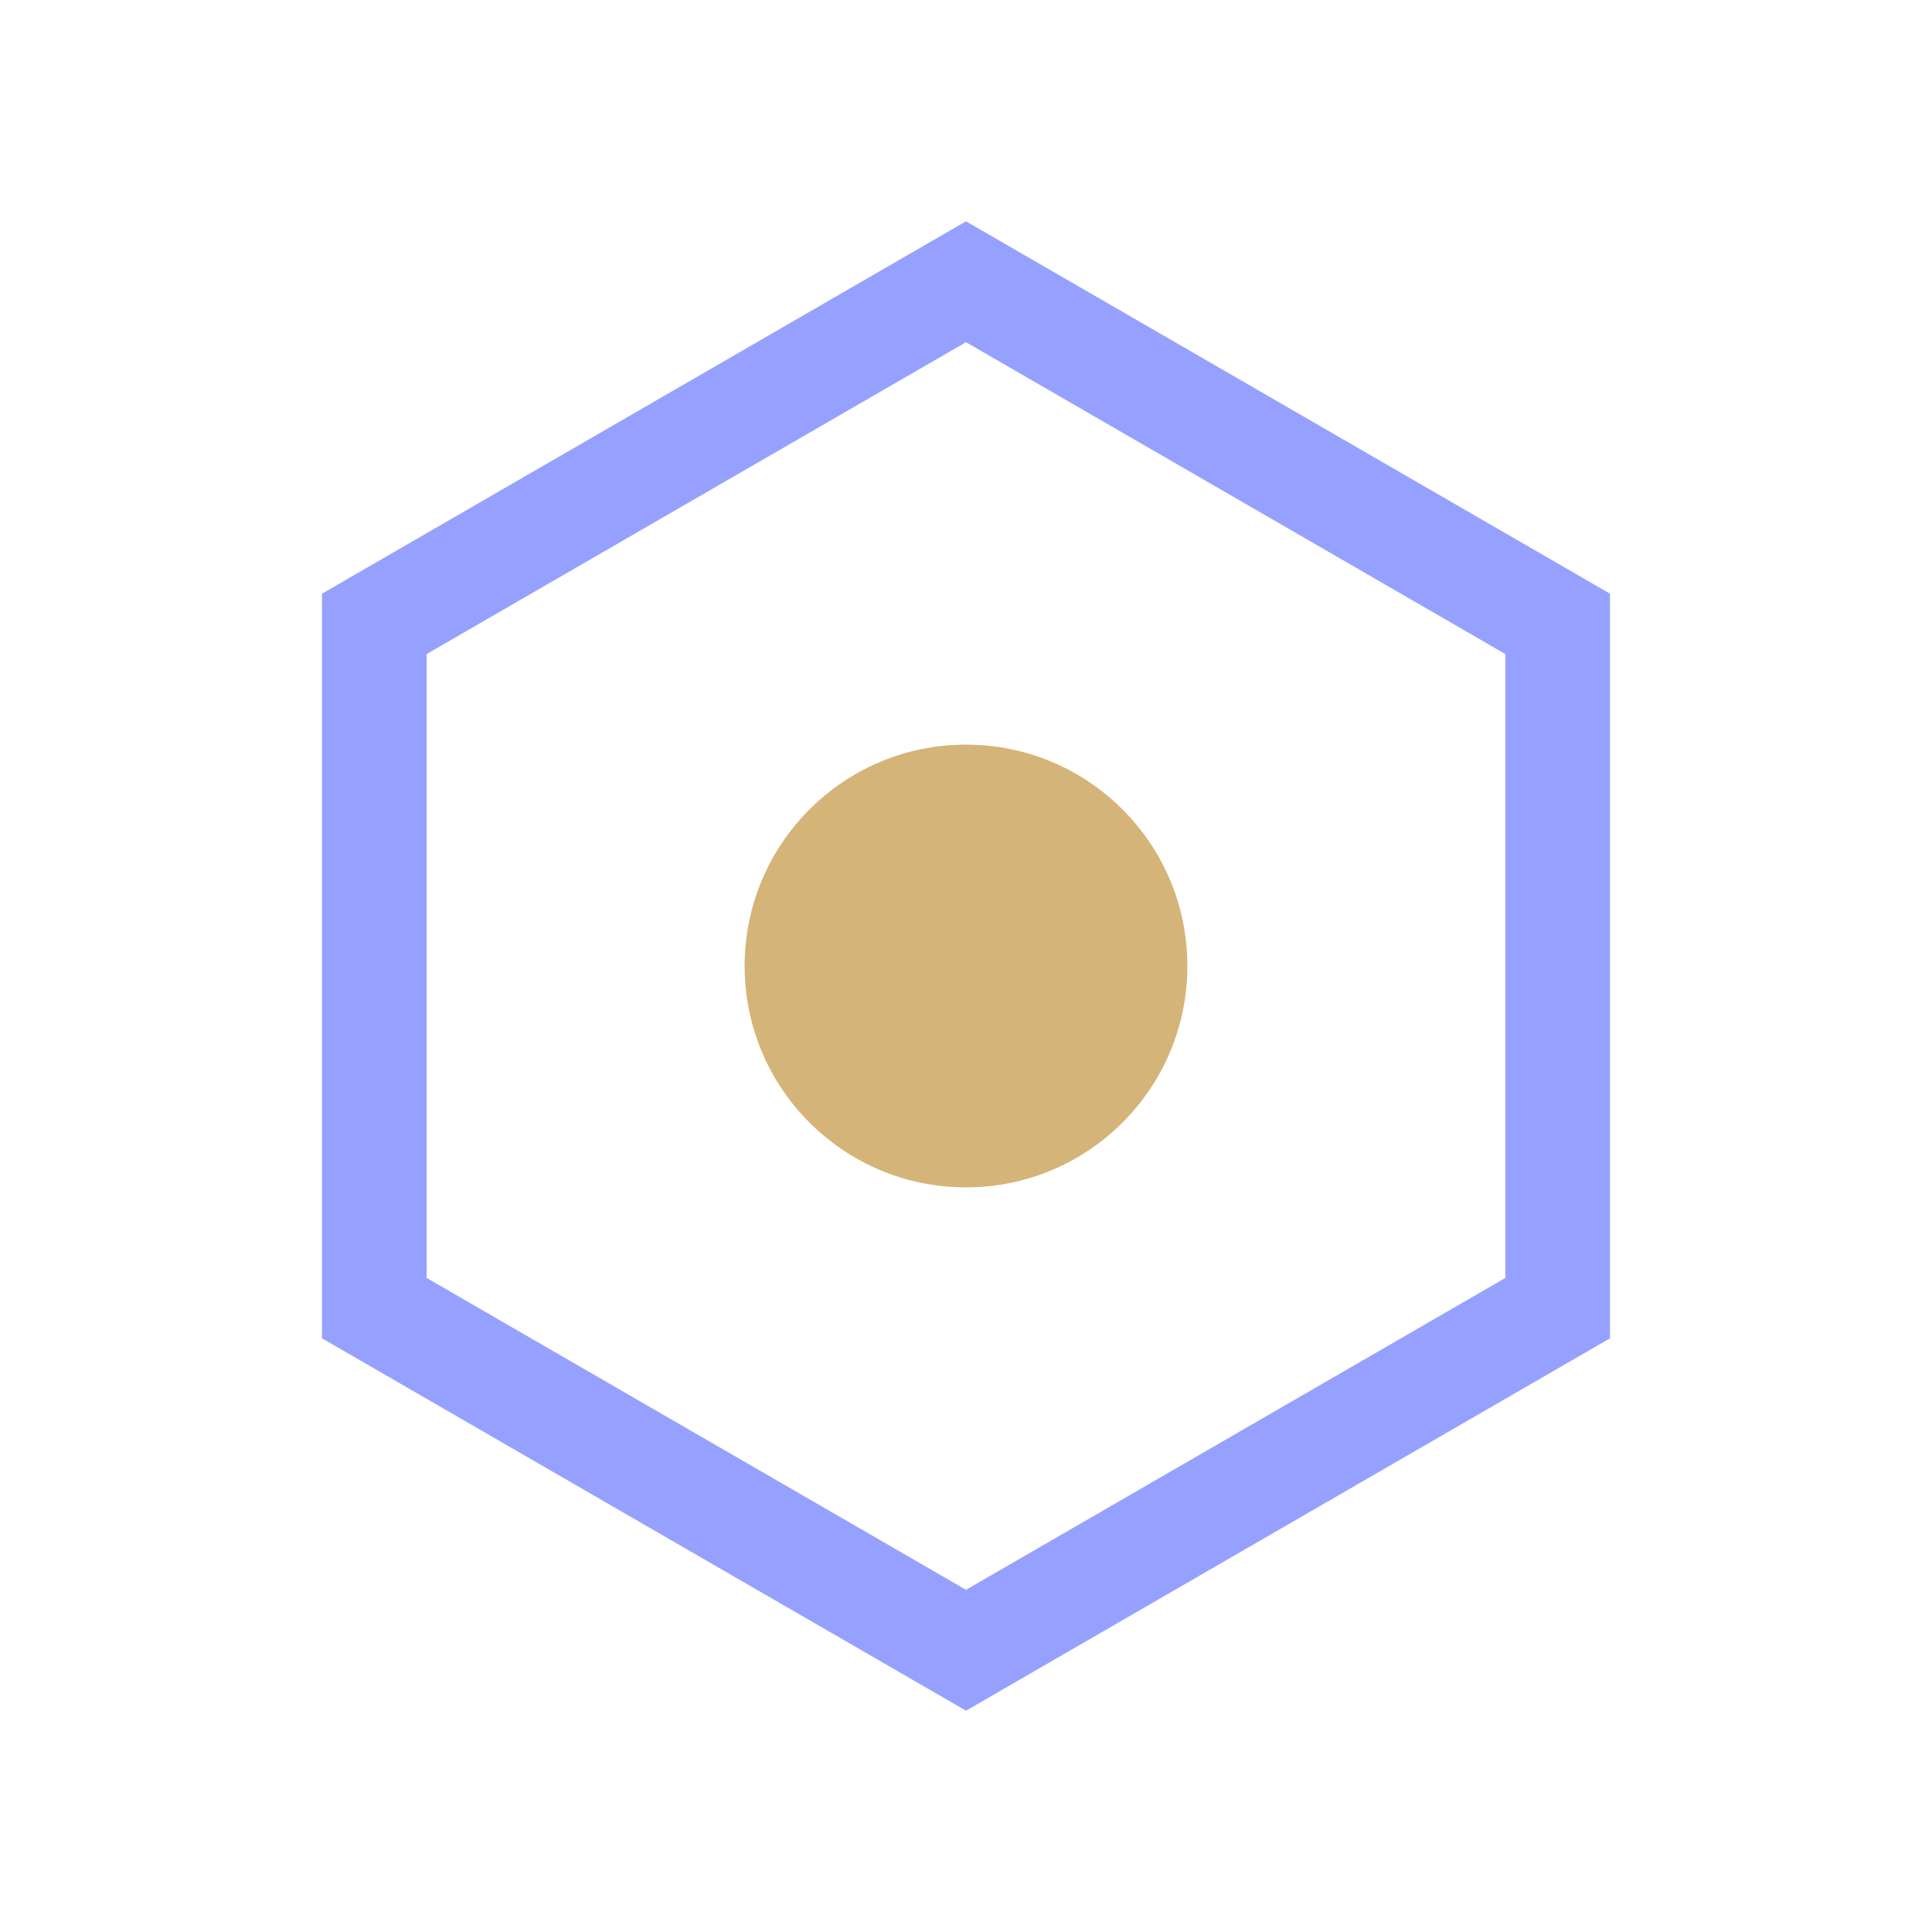
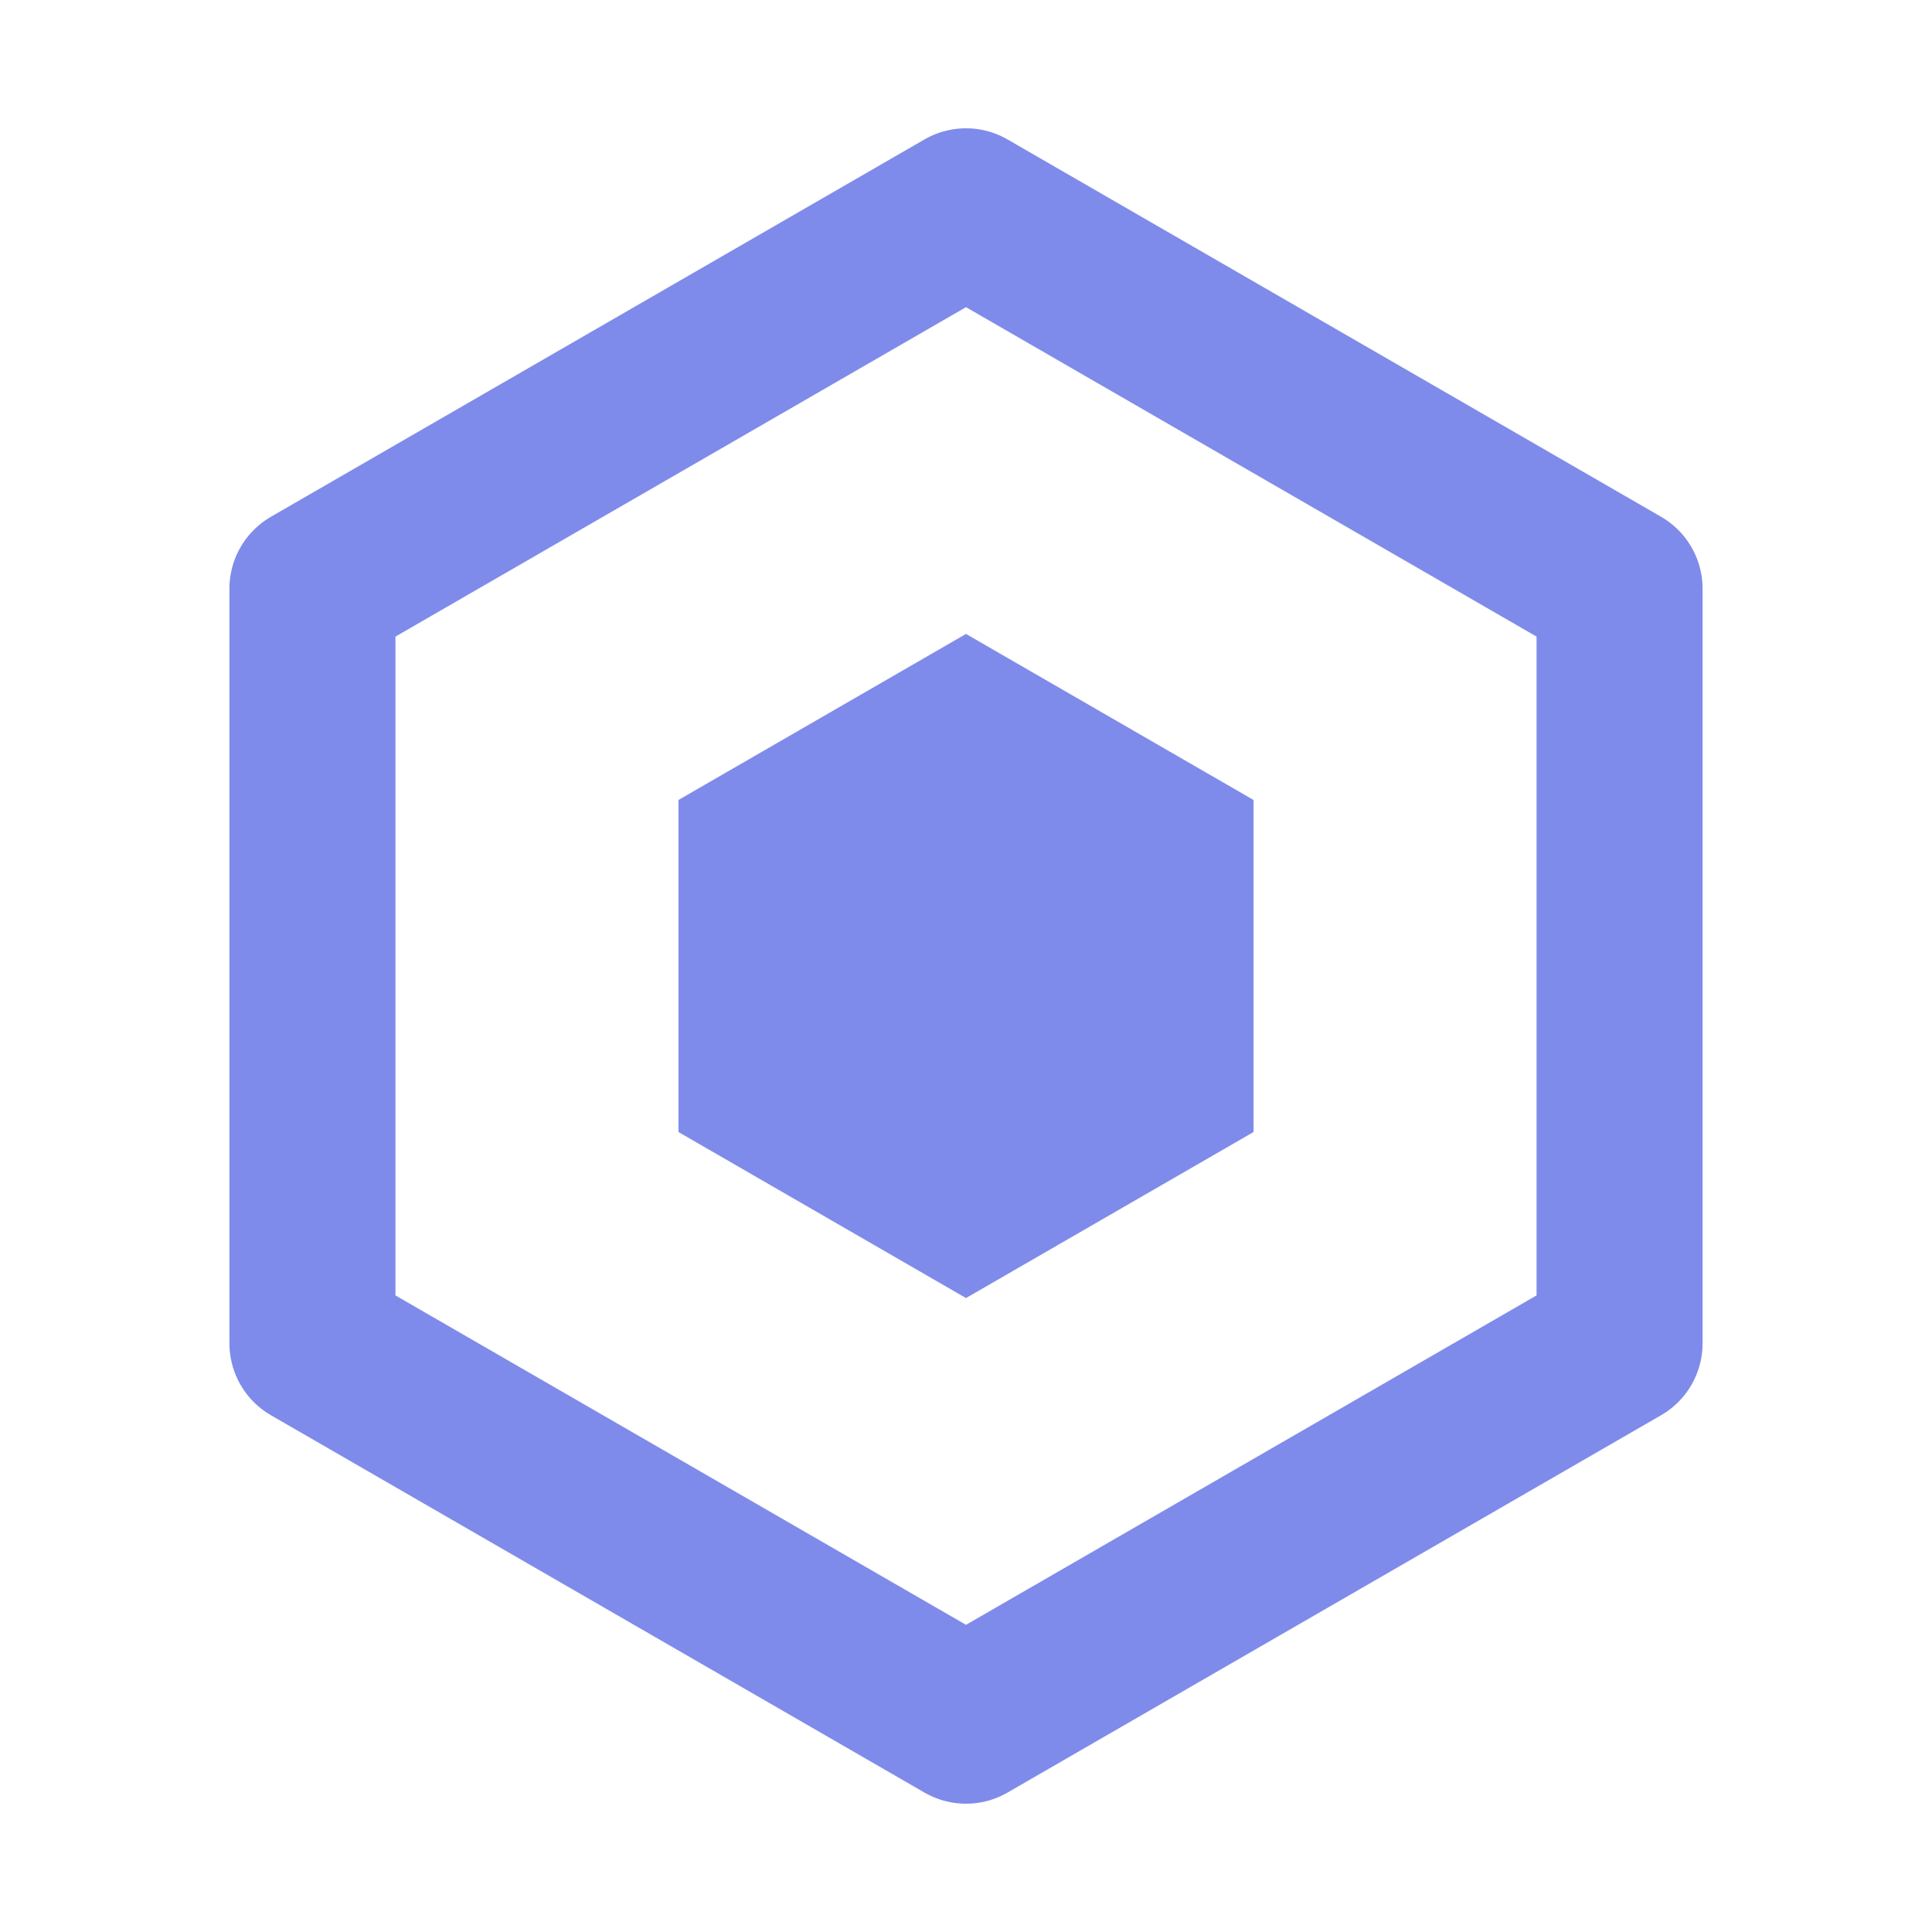
- <svg xmlns="http://www.w3.org/2000/svg" viewBox="0 0 48 48" role="img" aria-label="ontology-atlas">
-   <path d="M24 7 L38.7 15.5 L38.7 32.5 L24 41 L9.3 32.5 L9.3 15.5 Z" fill="none" stroke="#8b97ff" stroke-width="2.6" stroke-opacity="0.9" />
-   <circle cx="24" cy="24" r="5.5" fill="#d4b478" />
+ <svg xmlns="http://www.w3.org/2000/svg" viewBox="0 0 512 512" role="img" aria-label="Ontology Atlas">
+   <path d="M 256 56 L 429.2 156 L 429.2 356 L 256 456 L 82.8 356 L 82.8 156 Z" fill="none" stroke="#7F8BEA" stroke-width="44" stroke-linejoin="round" />
+   <path d="M 256 168 L 332.2 212 L 332.2 300 L 256 344 L 179.8 300 L 179.8 212 Z" fill="#7F8BEA" />
</svg>
